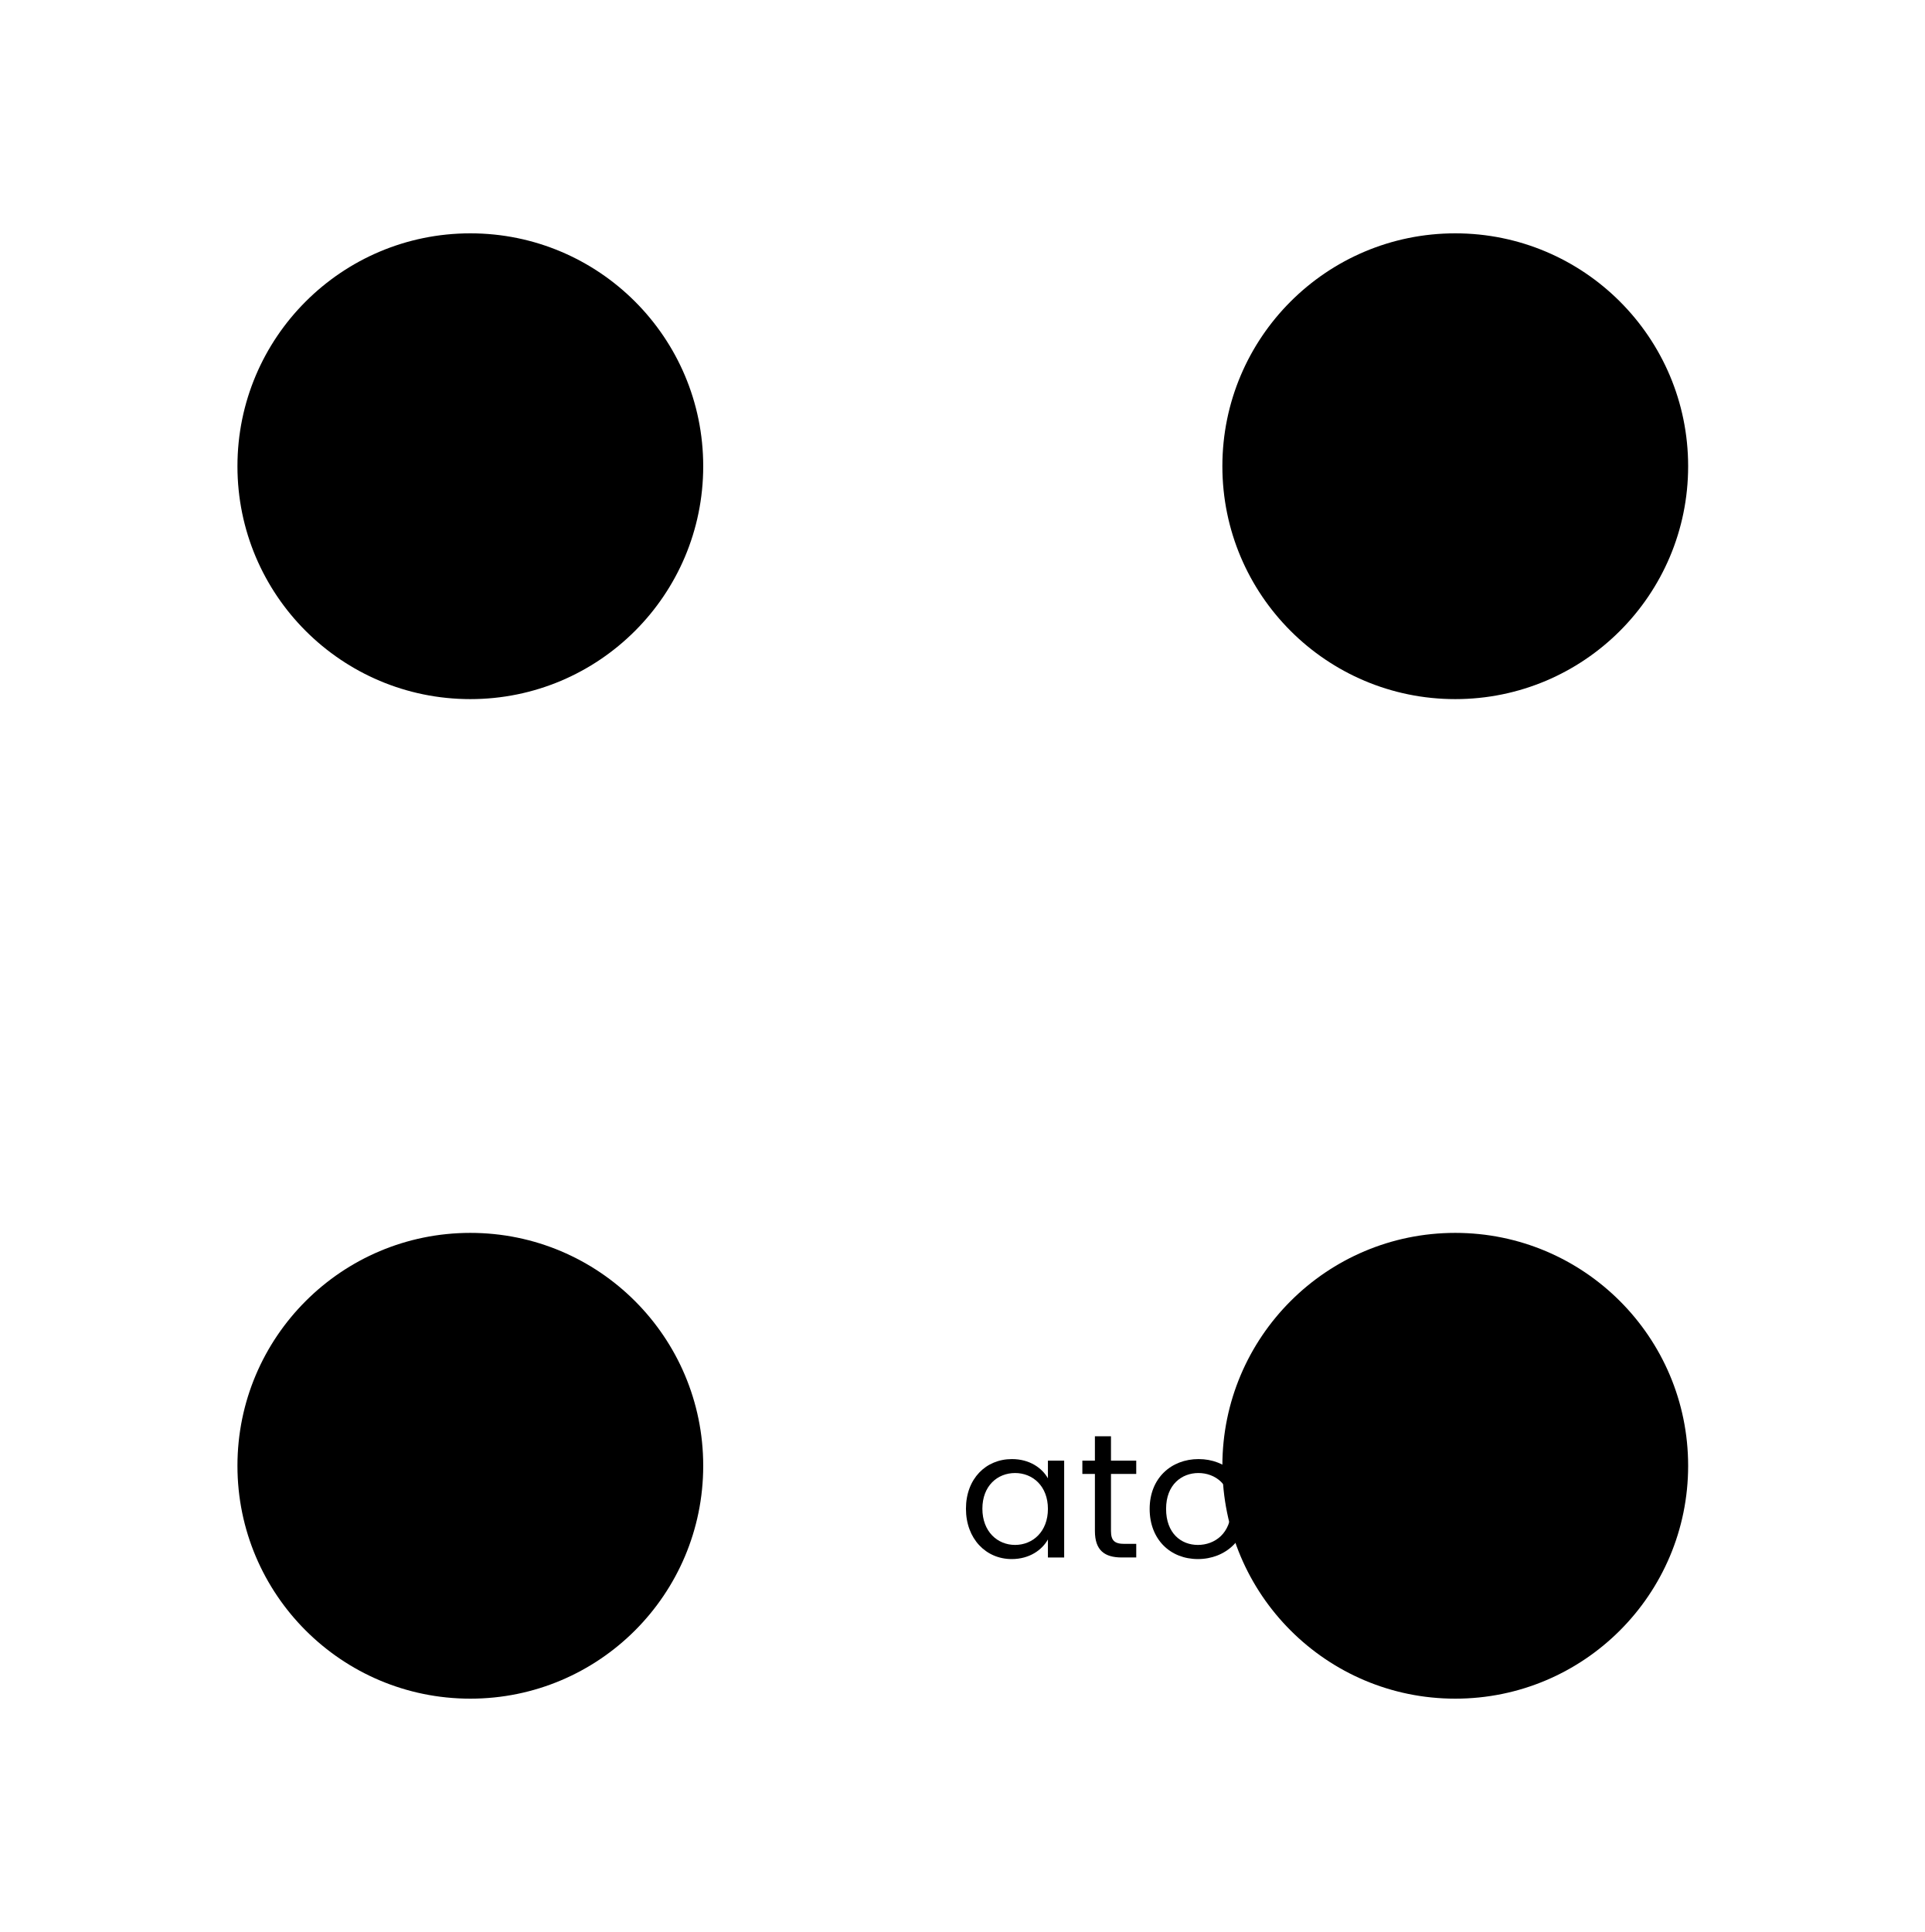
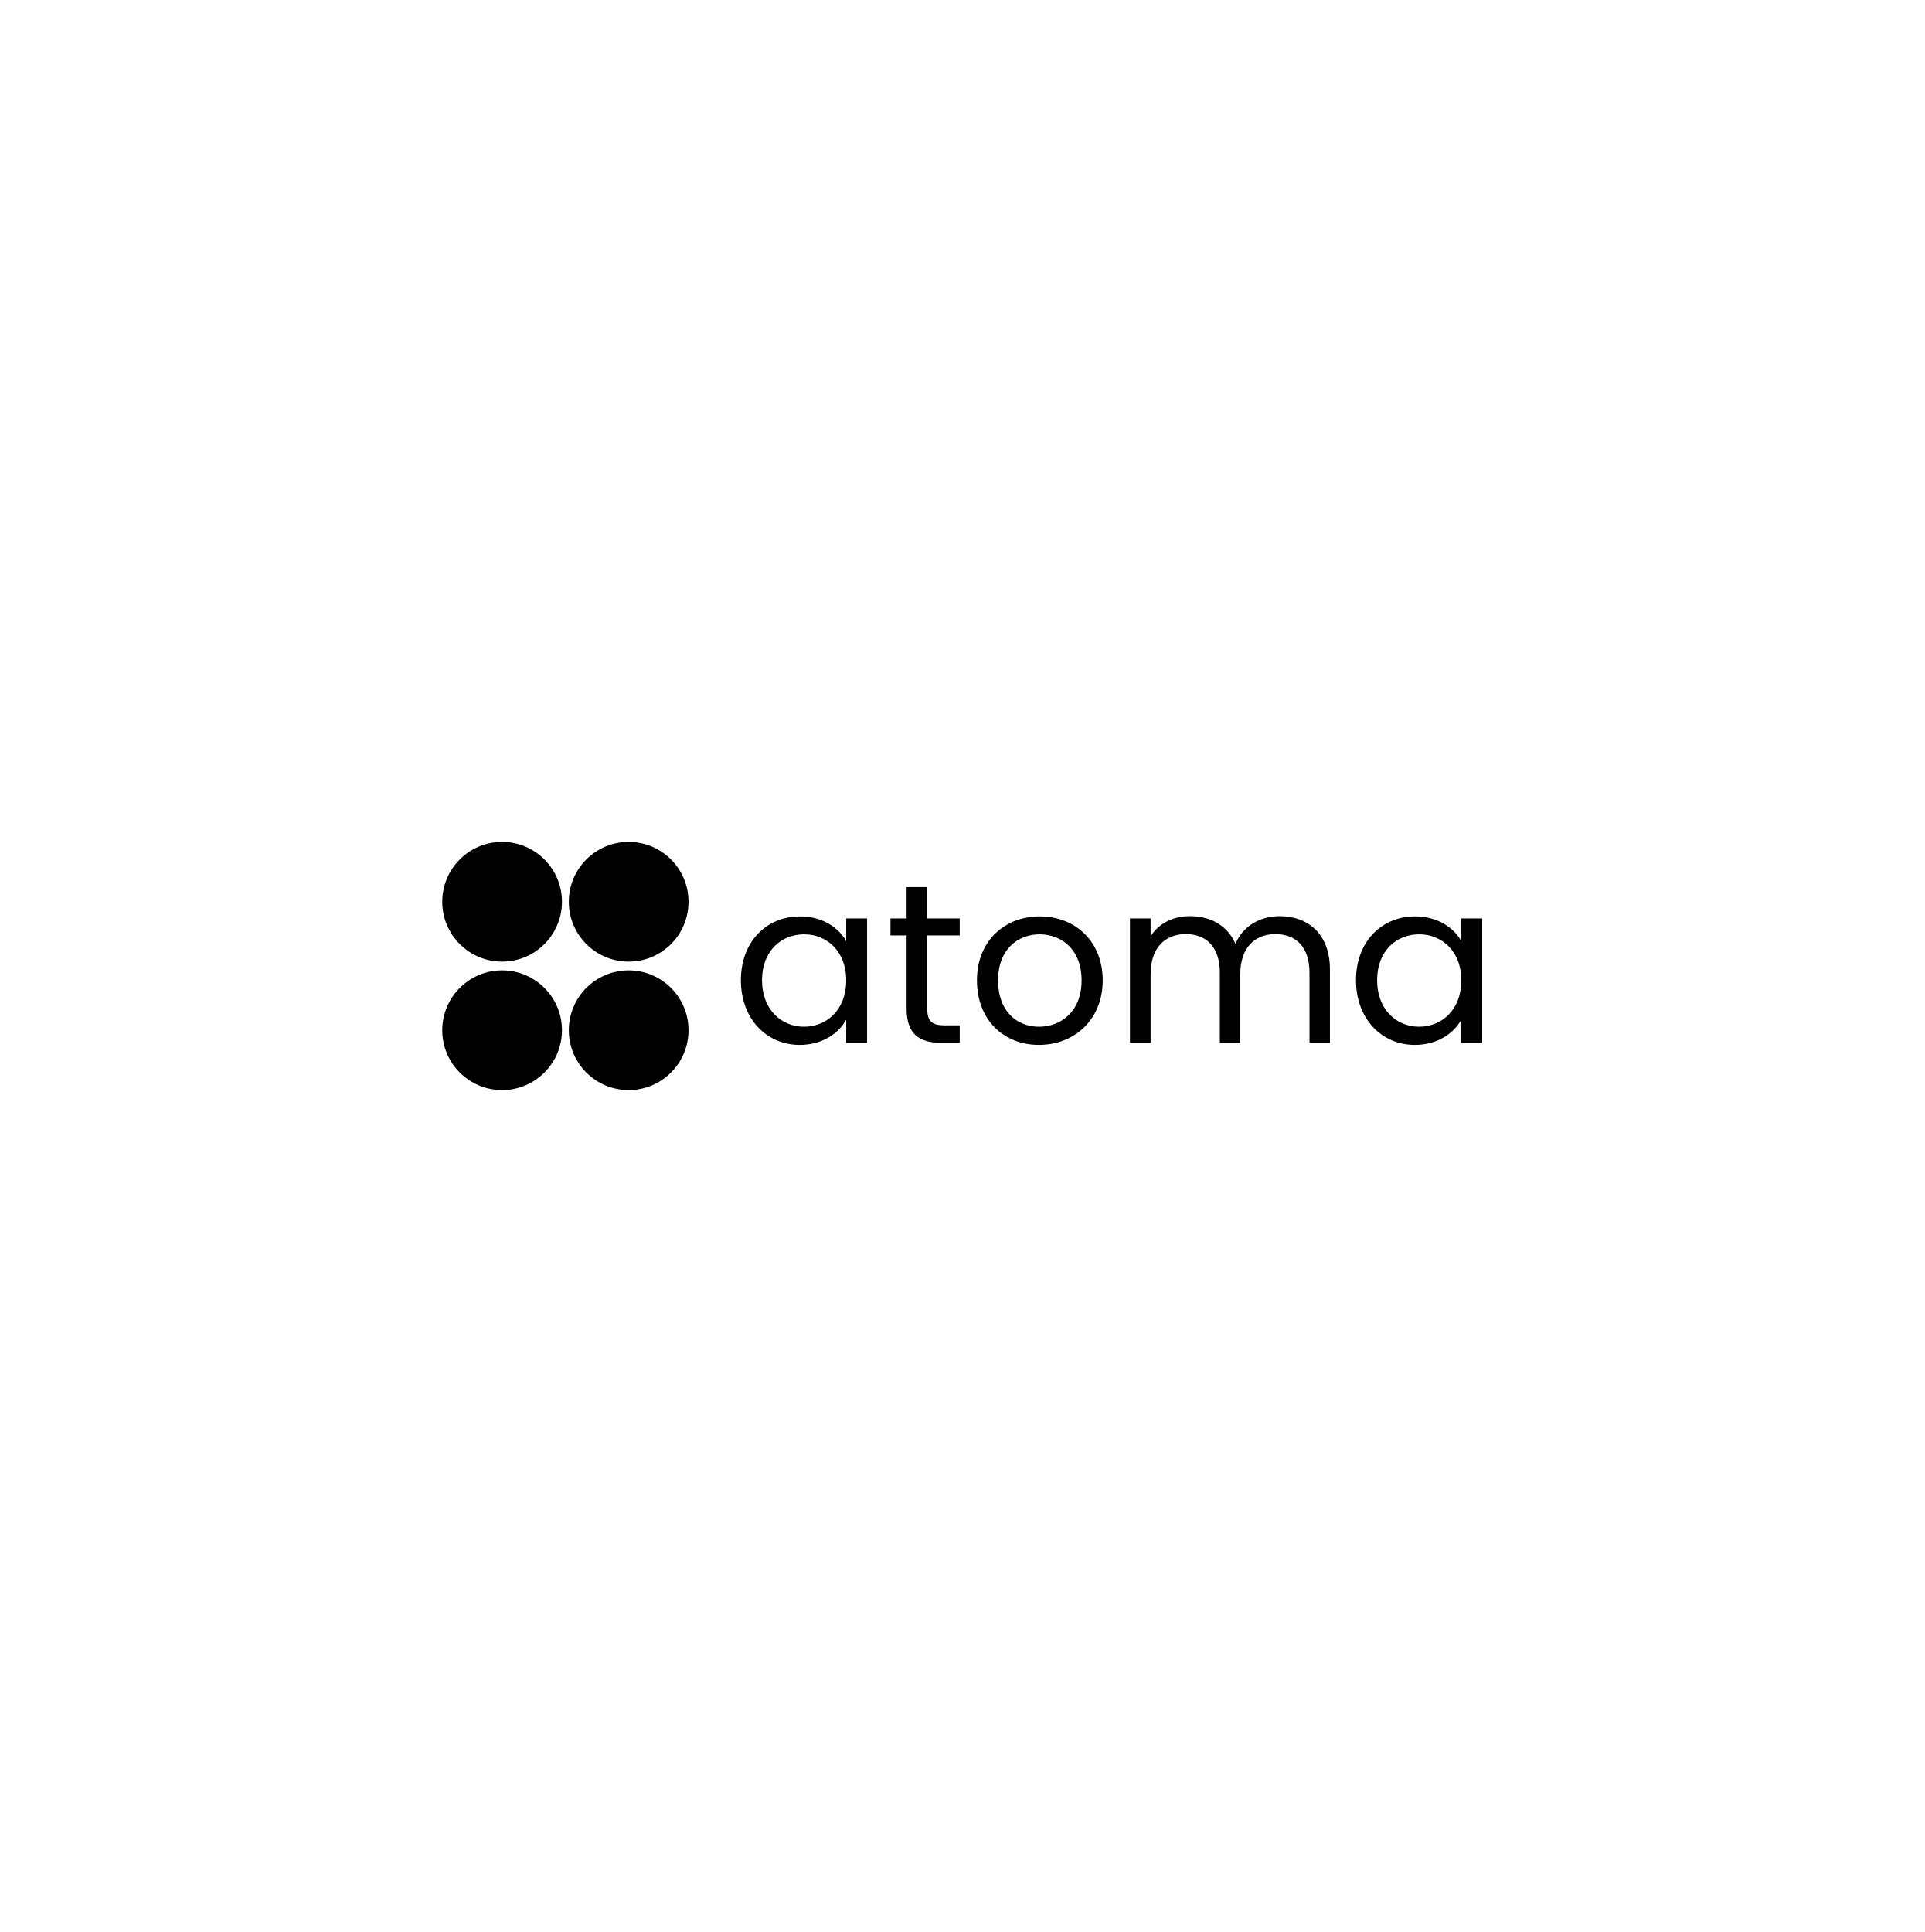
- <svg xmlns="http://www.w3.org/2000/svg" width="257" height="258" viewBox="0 0 257 258">
-   <circle cx="62.81" cy="62.26" r="31.1" fill="black" />
-   <circle cx="194.34" cy="62.26" r="31.1" fill="black" />
-   <circle cx="62.81" cy="195.74" r="31.1" fill="black" />
-   <circle cx="194.34" cy="195.74" r="31.1" fill="black" />
-   <g transform="translate(52, 100) scale(0.1)">
-     <path d="M831.31,948.46c24.06,0,40.58,12.27,48.12,25.71v-23.59h21.7v129.28h-21.7v-24.06c-7.78,13.92-24.53,26.19-48.36,26.19-34.44,0-61.1-27.13-61.1-67.23s26.66-66.29,61.33-66.29ZM835.55,967.09c-23.59,0-43.64,17.22-43.64,47.65s20.05,48.36,43.64,48.36,43.88-17.69,43.88-48.13-20.29-47.89-43.88-47.89Z" />
-     <path d="M942.17,968.27h-16.75v-17.69h16.75v-32.56h21.47v32.56h33.73v17.69h-33.73v76.2c0,12.74,4.72,17.22,17.93,17.22h15.81v18.16h-19.34c-22.88,0-35.86-9.44-35.86-35.39v-76.2Z" />
-     <path d="M1079.69,1081.98c-36.57,0-64.4-25.95-64.4-67s28.78-66.52,65.35-66.52,65.35,25.71,65.35,66.52-29.49,67-66.29,67ZM1079.69,1063.11c22.41,0,44.35-15.33,44.35-48.13s-21.47-47.89-43.64-47.89-43.17,15.33-43.17,47.89,20.05,48.13,42.46,48.13Z" />
-     <path d="M1360.88,1006.72c0-26.42-14.15-39.87-35.38-39.87s-36.56,13.92-36.56,41.76v71.24h-21.23v-73.13c0-26.42-14.15-39.87-35.39-39.87s-36.56,13.92-36.56,41.76v71.24h-21.47v-129.28h21.47v18.64c8.49-13.68,23.83-21,40.81-21,21.23,0,38.92,9.44,47.42,28.78,7.55-18.64,25.95-28.78,45.77-28.78,29.49,0,52.37,18.4,52.37,55.44v76.2h-21.23v-73.13Z" />
-     <path d="M1470.56,948.46c24.06,0,40.58,12.27,48.12,25.71v-23.59h21.7v129.28h-21.7v-24.06c-7.78,13.92-24.53,26.19-48.36,26.19-34.44,0-61.1-27.13-61.1-67.23s26.66-66.29,61.33-66.29ZM1474.8,967.09c-23.59,0-43.64,17.22-43.64,47.65s20.05,48.36,43.64,48.36,43.88-17.69,43.88-48.13-20.29-47.89-43.88-47.89Z" />
+ <svg xmlns="http://www.w3.org/2000/svg" width="257" height="258" viewBox="0 0 2000 2000">
+   <g>
+     <path d="M831.31,948.46c24.06,0,40.58,12.27,48.12,25.71v-23.59h21.7v129.28h-21.7v-24.06c-7.78,13.92-24.53,26.19-48.36,26.19-34.44,0-61.1-27.13-61.1-67.23s26.66-66.29,61.33-66.29ZM835.55,967.09c-23.59,0-43.64,17.22-43.64,47.65s20.05,48.36,43.64,48.36,43.88-17.69,43.88-48.13-20.29-47.89-43.88-47.89Z" fill="black" />
+     <path d="M942.17,968.27h-16.75v-17.69h16.75v-32.56h21.47v32.56h33.73v17.69h-33.73v76.2c0,12.74,4.72,17.22,17.93,17.22h15.81v18.16h-19.34c-22.88,0-35.86-9.44-35.86-35.39v-76.2Z" fill="black" />
+     <path d="M1079.69,1081.98c-36.57,0-64.4-25.95-64.4-67s28.78-66.52,65.35-66.52,65.35,25.71,65.35,66.52-29.49,67-66.29,67ZM1079.69,1063.11c22.41,0,44.35-15.33,44.35-48.13s-21.47-47.89-43.64-47.89-43.17,15.33-43.17,47.89,20.05,48.13,42.46,48.13Z" fill="black" />
+     <path d="M1360.88,1006.72c0-26.42-14.15-39.87-35.38-39.87s-36.56,13.92-36.56,41.76v71.24h-21.23v-73.13c0-26.42-14.15-39.87-35.39-39.87s-36.56,13.92-36.56,41.76v71.24h-21.47v-129.28h21.47v18.64c8.49-13.68,23.83-21,40.81-21,21.23,0,38.92,9.44,47.42,28.78,7.55-18.64,25.95-28.78,45.77-28.78,29.49,0,52.37,18.4,52.37,55.44v76.2h-21.23v-73.13Z" fill="black" />
+     <path d="M1470.56,948.46c24.06,0,40.58,12.27,48.12,25.71v-23.59h21.7v129.28h-21.7v-24.06c-7.78,13.92-24.53,26.19-48.36,26.19-34.44,0-61.1-27.13-61.1-67.23s26.66-66.29,61.33-66.29ZM1474.8,967.09c-23.59,0-43.64,17.22-43.64,47.65s20.05,48.36,43.64,48.36,43.88-17.69,43.88-48.13-20.29-47.89-43.88-47.89Z" fill="black" />
+   </g>
+   <g>
+     <circle cx="521.81" cy="933.26" r="62.2" fill="black" />
+     <circle cx="653.34" cy="933.26" r="62.2" fill="black" />
+     <circle cx="521.81" cy="1066.74" r="62.2" fill="black" />
+     <circle cx="653.34" cy="1066.74" r="62.2" fill="black" />
  </g>
</svg>
